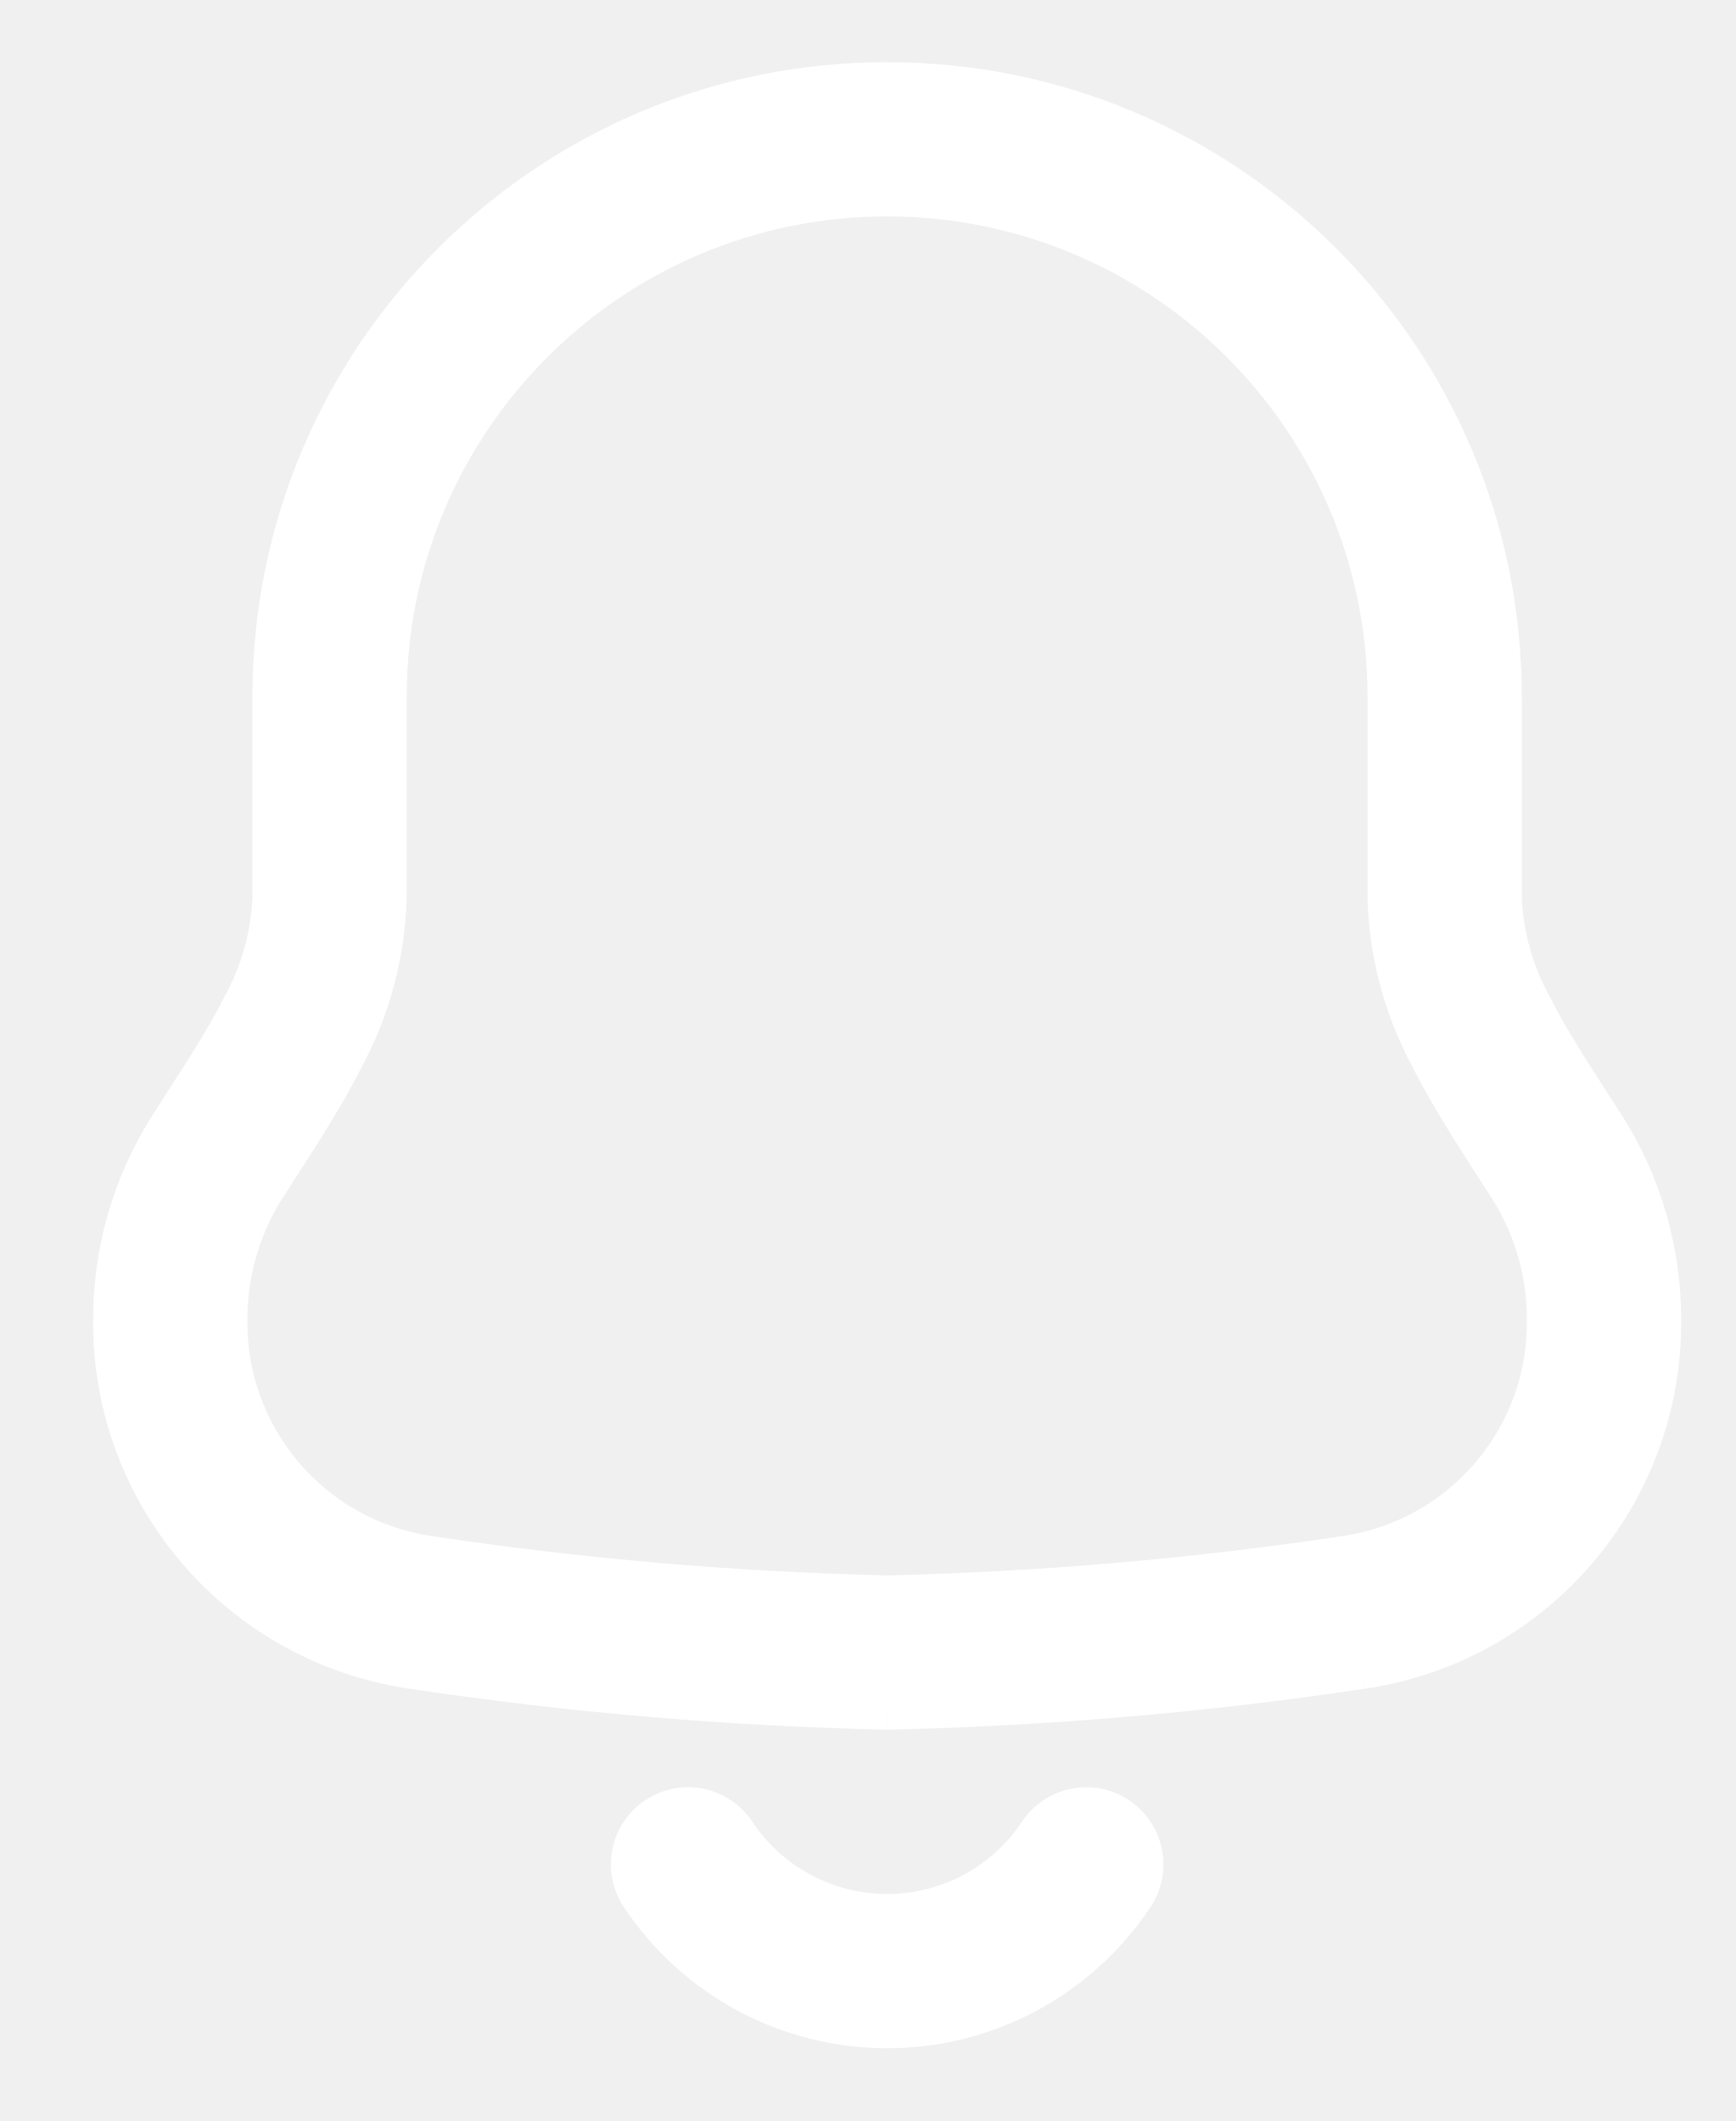
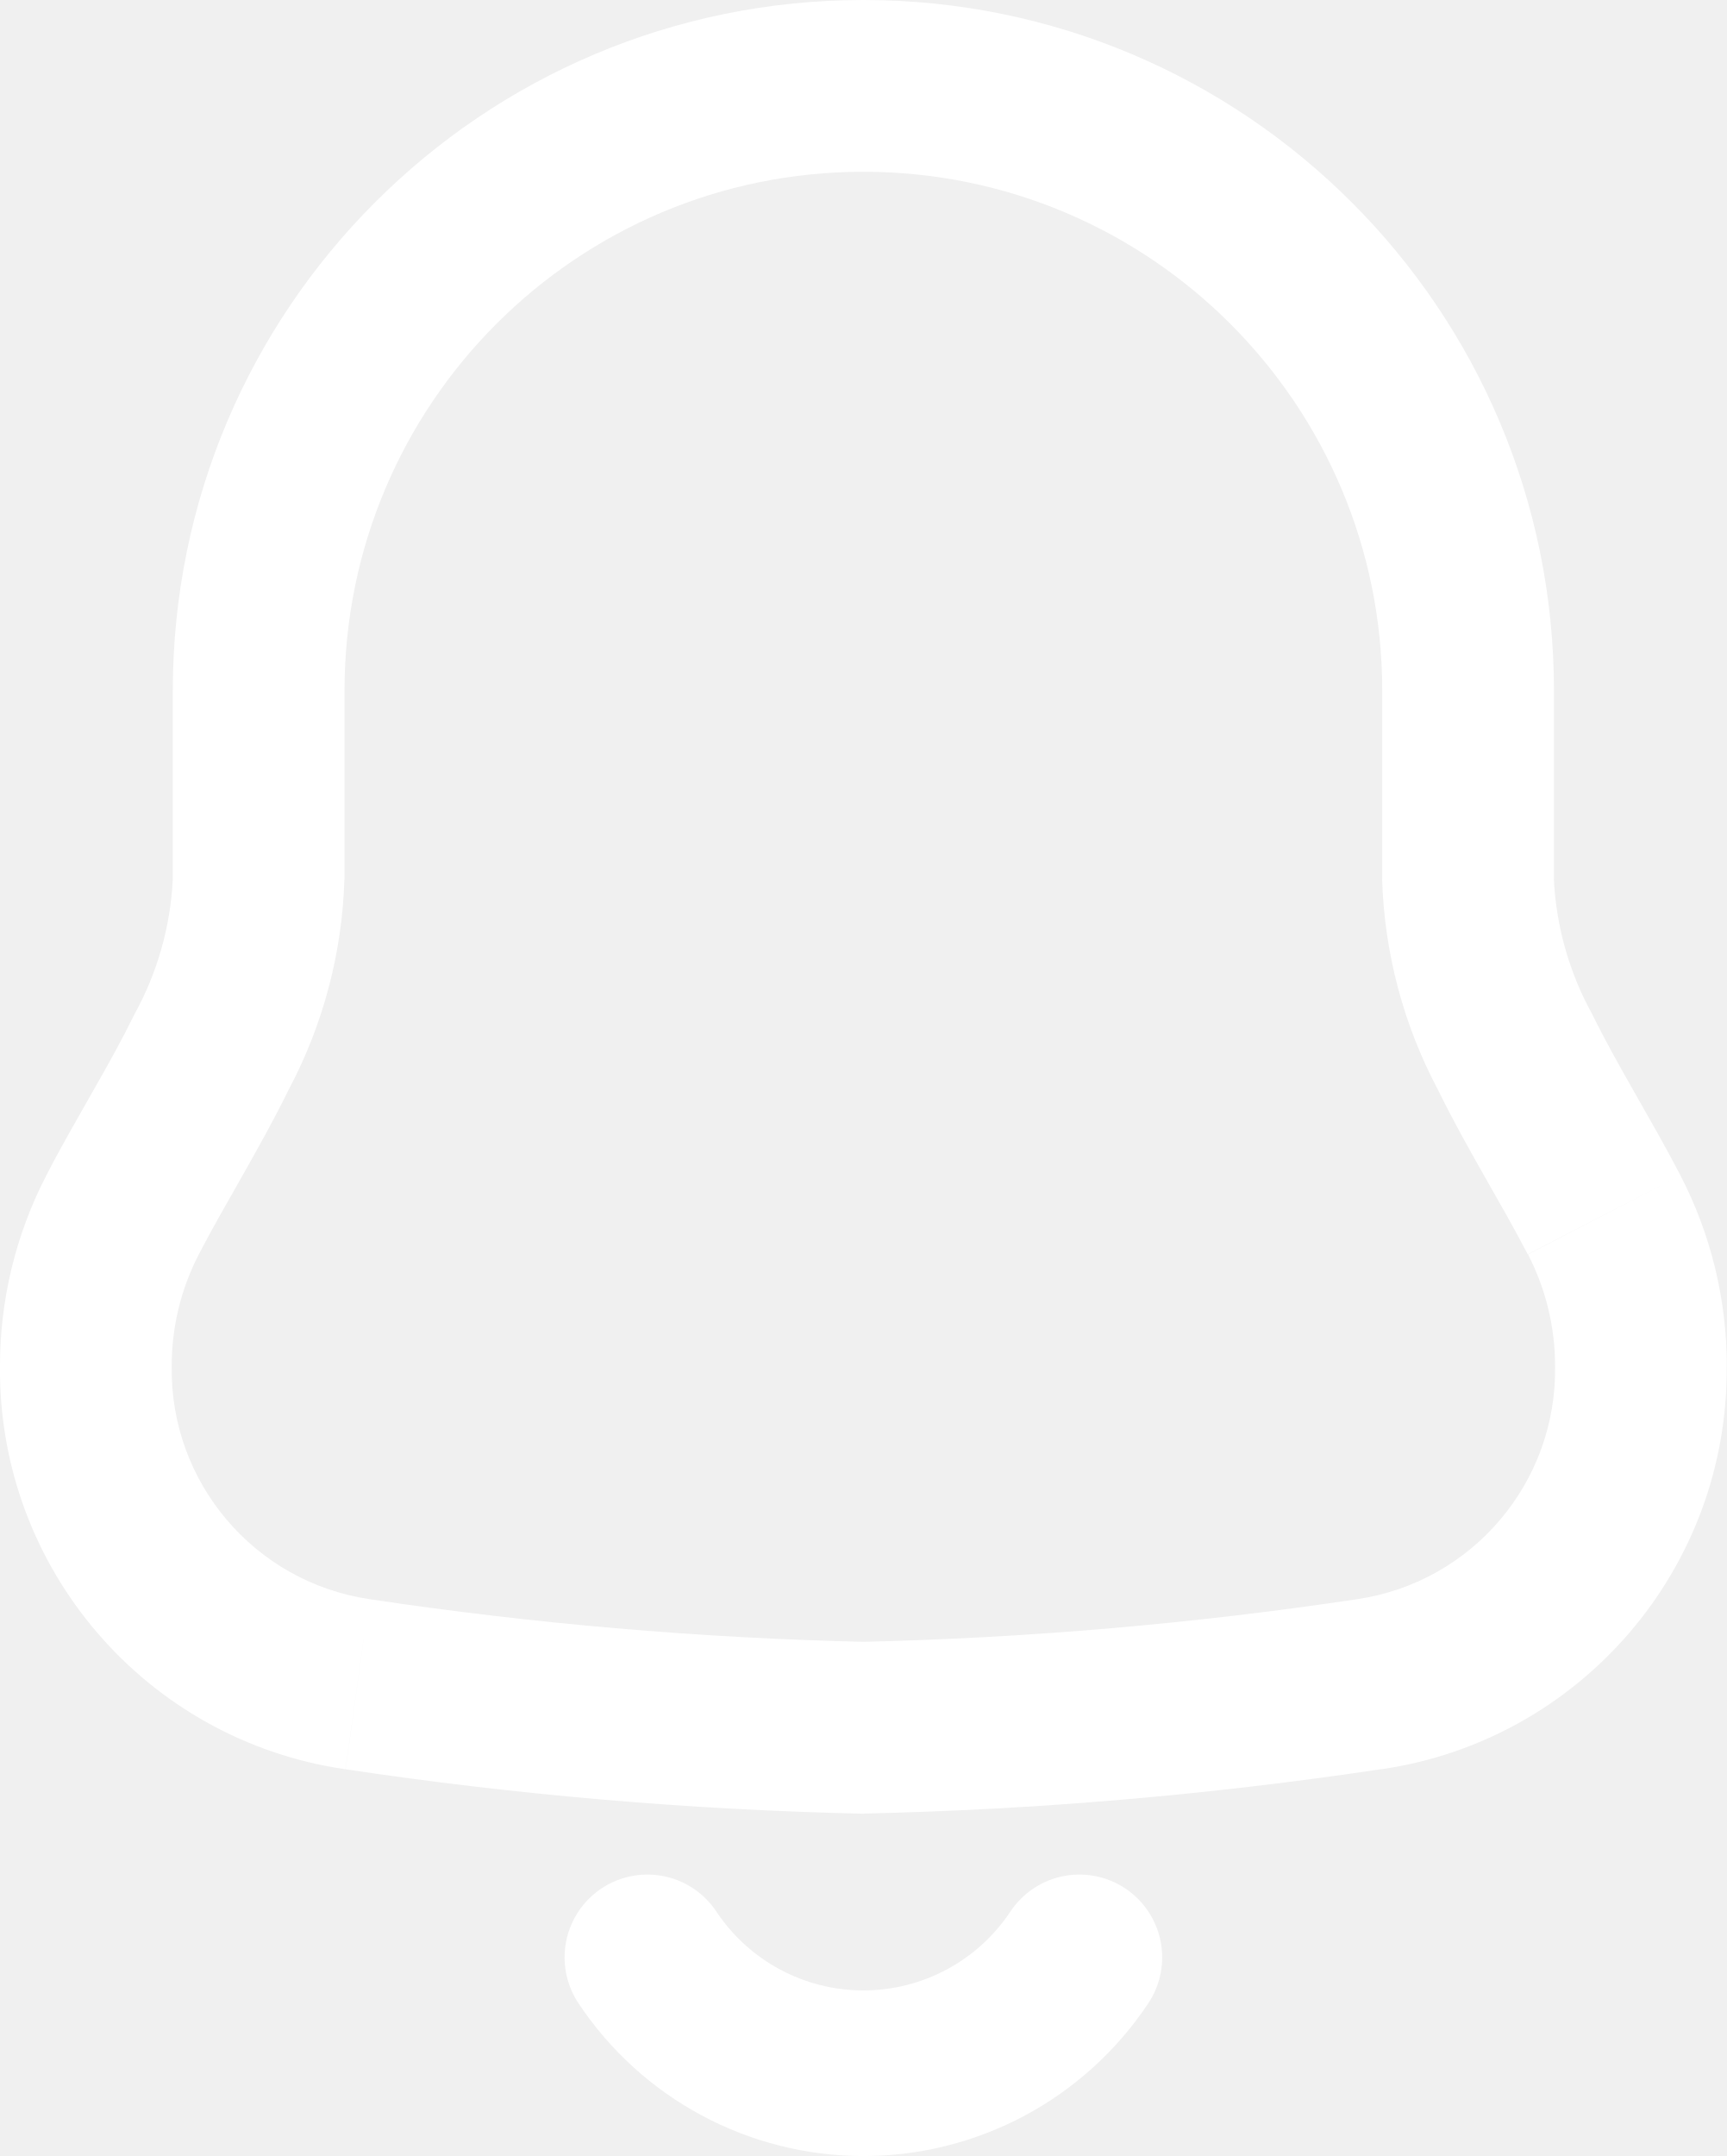
- <svg xmlns="http://www.w3.org/2000/svg" id="Layer_1" data-name="Layer 1" viewBox="0 0 18 22">
+ <svg xmlns="http://www.w3.org/2000/svg" id="Layer_1" data-name="Layer 1" viewBox="0 0 14.078 17.573">
  <defs>
-     <style>.cls-1{fill:#fff;}.cls-2{fill:none;stroke:#fff;stroke-linecap:round;stroke-width:1.6px;}</style>
+     <style>.cls-1{fill:#fff;}.cls-2{fill:none;stroke:#fff;stroke-linecap:round;stroke-width:1.35px;}</style>
  </defs>
-   <path class="cls-1" d="M4.362,16.724l.11-.792h0Zm9.677,0-.11-.792h0ZM4.218,7.228A4.982,4.982,0,0,1,9.2,2.245v-1.6A6.582,6.582,0,0,0,2.618,7.228Zm0,2.077V7.228h-1.6V9.305Zm-1.652,4.381a2.339,2.339,0,0,1,.365-1.26l-1.35-.858a3.939,3.939,0,0,0-.615,2.118Zm1.906,2.246a2.237,2.237,0,0,1-1.906-2.246h-1.6a3.837,3.837,0,0,0,3.286,3.831Zm4.729.409a37.758,37.758,0,0,1-4.729-.409l-.22,1.585a39.233,39.233,0,0,0,4.948.424Zm4.729-.409a37.758,37.758,0,0,1-4.729.409v1.6a39.231,39.231,0,0,0,4.948-.424Zm1.906-2.246a2.237,2.237,0,0,1-1.906,2.246l.22,1.585a3.837,3.837,0,0,0,3.286-3.831Zm-.365-1.26a2.338,2.338,0,0,1,.365,1.26h1.6a3.939,3.939,0,0,0-.615-2.118Zm-1.287-5.198v2.077h1.6v-2.077ZM9.2,2.245A4.982,4.982,0,0,1,14.183,7.228h1.6A6.582,6.582,0,0,0,9.2.645ZM16.82,11.568c-.286-.45-.54-.821-.741-1.219a2.331,2.331,0,0,1-.296-1.044h-1.6a3.908,3.908,0,0,0,.468,1.764c.248.491.574.971.819,1.357ZM2.618,9.305a2.332,2.332,0,0,1-.296,1.044c-.201.398-.455.769-.741,1.219l1.35.858c.245-.386.572-.866.819-1.357a3.908,3.908,0,0,0,.468-1.764Z" />
-   <path class="cls-2" d="M11.266,19.338a2.479,2.479,0,0,1-4.13,0" />
+   <path class="cls-1" d="M3.747,14.528l-.096.693h0Zm8.251,0-.096-.693h0Zm1.914-3.825-.622.322Zm-10.27-4.272A4.23,4.23,0,0,1,7.872,2.2V.8A5.63,5.63,0,0,0,2.242,6.43Zm0,1.535V6.43h-1.4V7.965ZM2.233,11.937a1.978,1.978,0,0,1,.221-.913l-1.243-.644a3.377,3.377,0,0,0-.378,1.557ZM3.843,13.834A1.89,1.89,0,0,1,2.233,11.937h-1.4a3.289,3.289,0,0,0,2.817,3.284Zm4.029.348A32.163,32.163,0,0,1,3.843,13.834L3.651,15.221a33.466,33.466,0,0,0,4.222.362Zm4.029-.348a32.163,32.163,0,0,1-4.029.348v1.4a33.465,33.465,0,0,0,4.222-.362Zm1.61-1.897a1.889,1.889,0,0,1-1.61,1.897l.192,1.387a3.289,3.289,0,0,0,2.817-3.284Zm-.221-.913a1.978,1.978,0,0,1,.221.913h1.4a3.378,3.378,0,0,0-.378-1.557ZM12.102,6.43v1.534h1.4v-1.534ZM7.872,2.2A4.23,4.23,0,0,1,12.102,6.43h1.4A5.63,5.63,0,0,0,7.872.8Zm6.661,8.18c-.122-.235-.257-.469-.379-.684-.125-.22-.24-.425-.34-.629a2.536,2.536,0,0,1-.313-1.103h-1.4a3.906,3.906,0,0,0,.455,1.718c.121.247.255.486.38.706.129.227.246.431.352.635ZM2.242,7.965a2.535,2.535,0,0,1-.313,1.103c-.1.204-.214.409-.34.629-.122.215-.257.448-.378.683l1.243.644c.106-.205.224-.409.352-.635.125-.221.259-.459.38-.706a3.905,3.905,0,0,0,.455-1.718Z" transform="translate(-0.8332 -0.8)" />
+   <path class="cls-2" d="M9.633,16.754a2.114,2.114,0,0,1-3.522,0" transform="translate(-0.8332 -0.8)" />
</svg>
